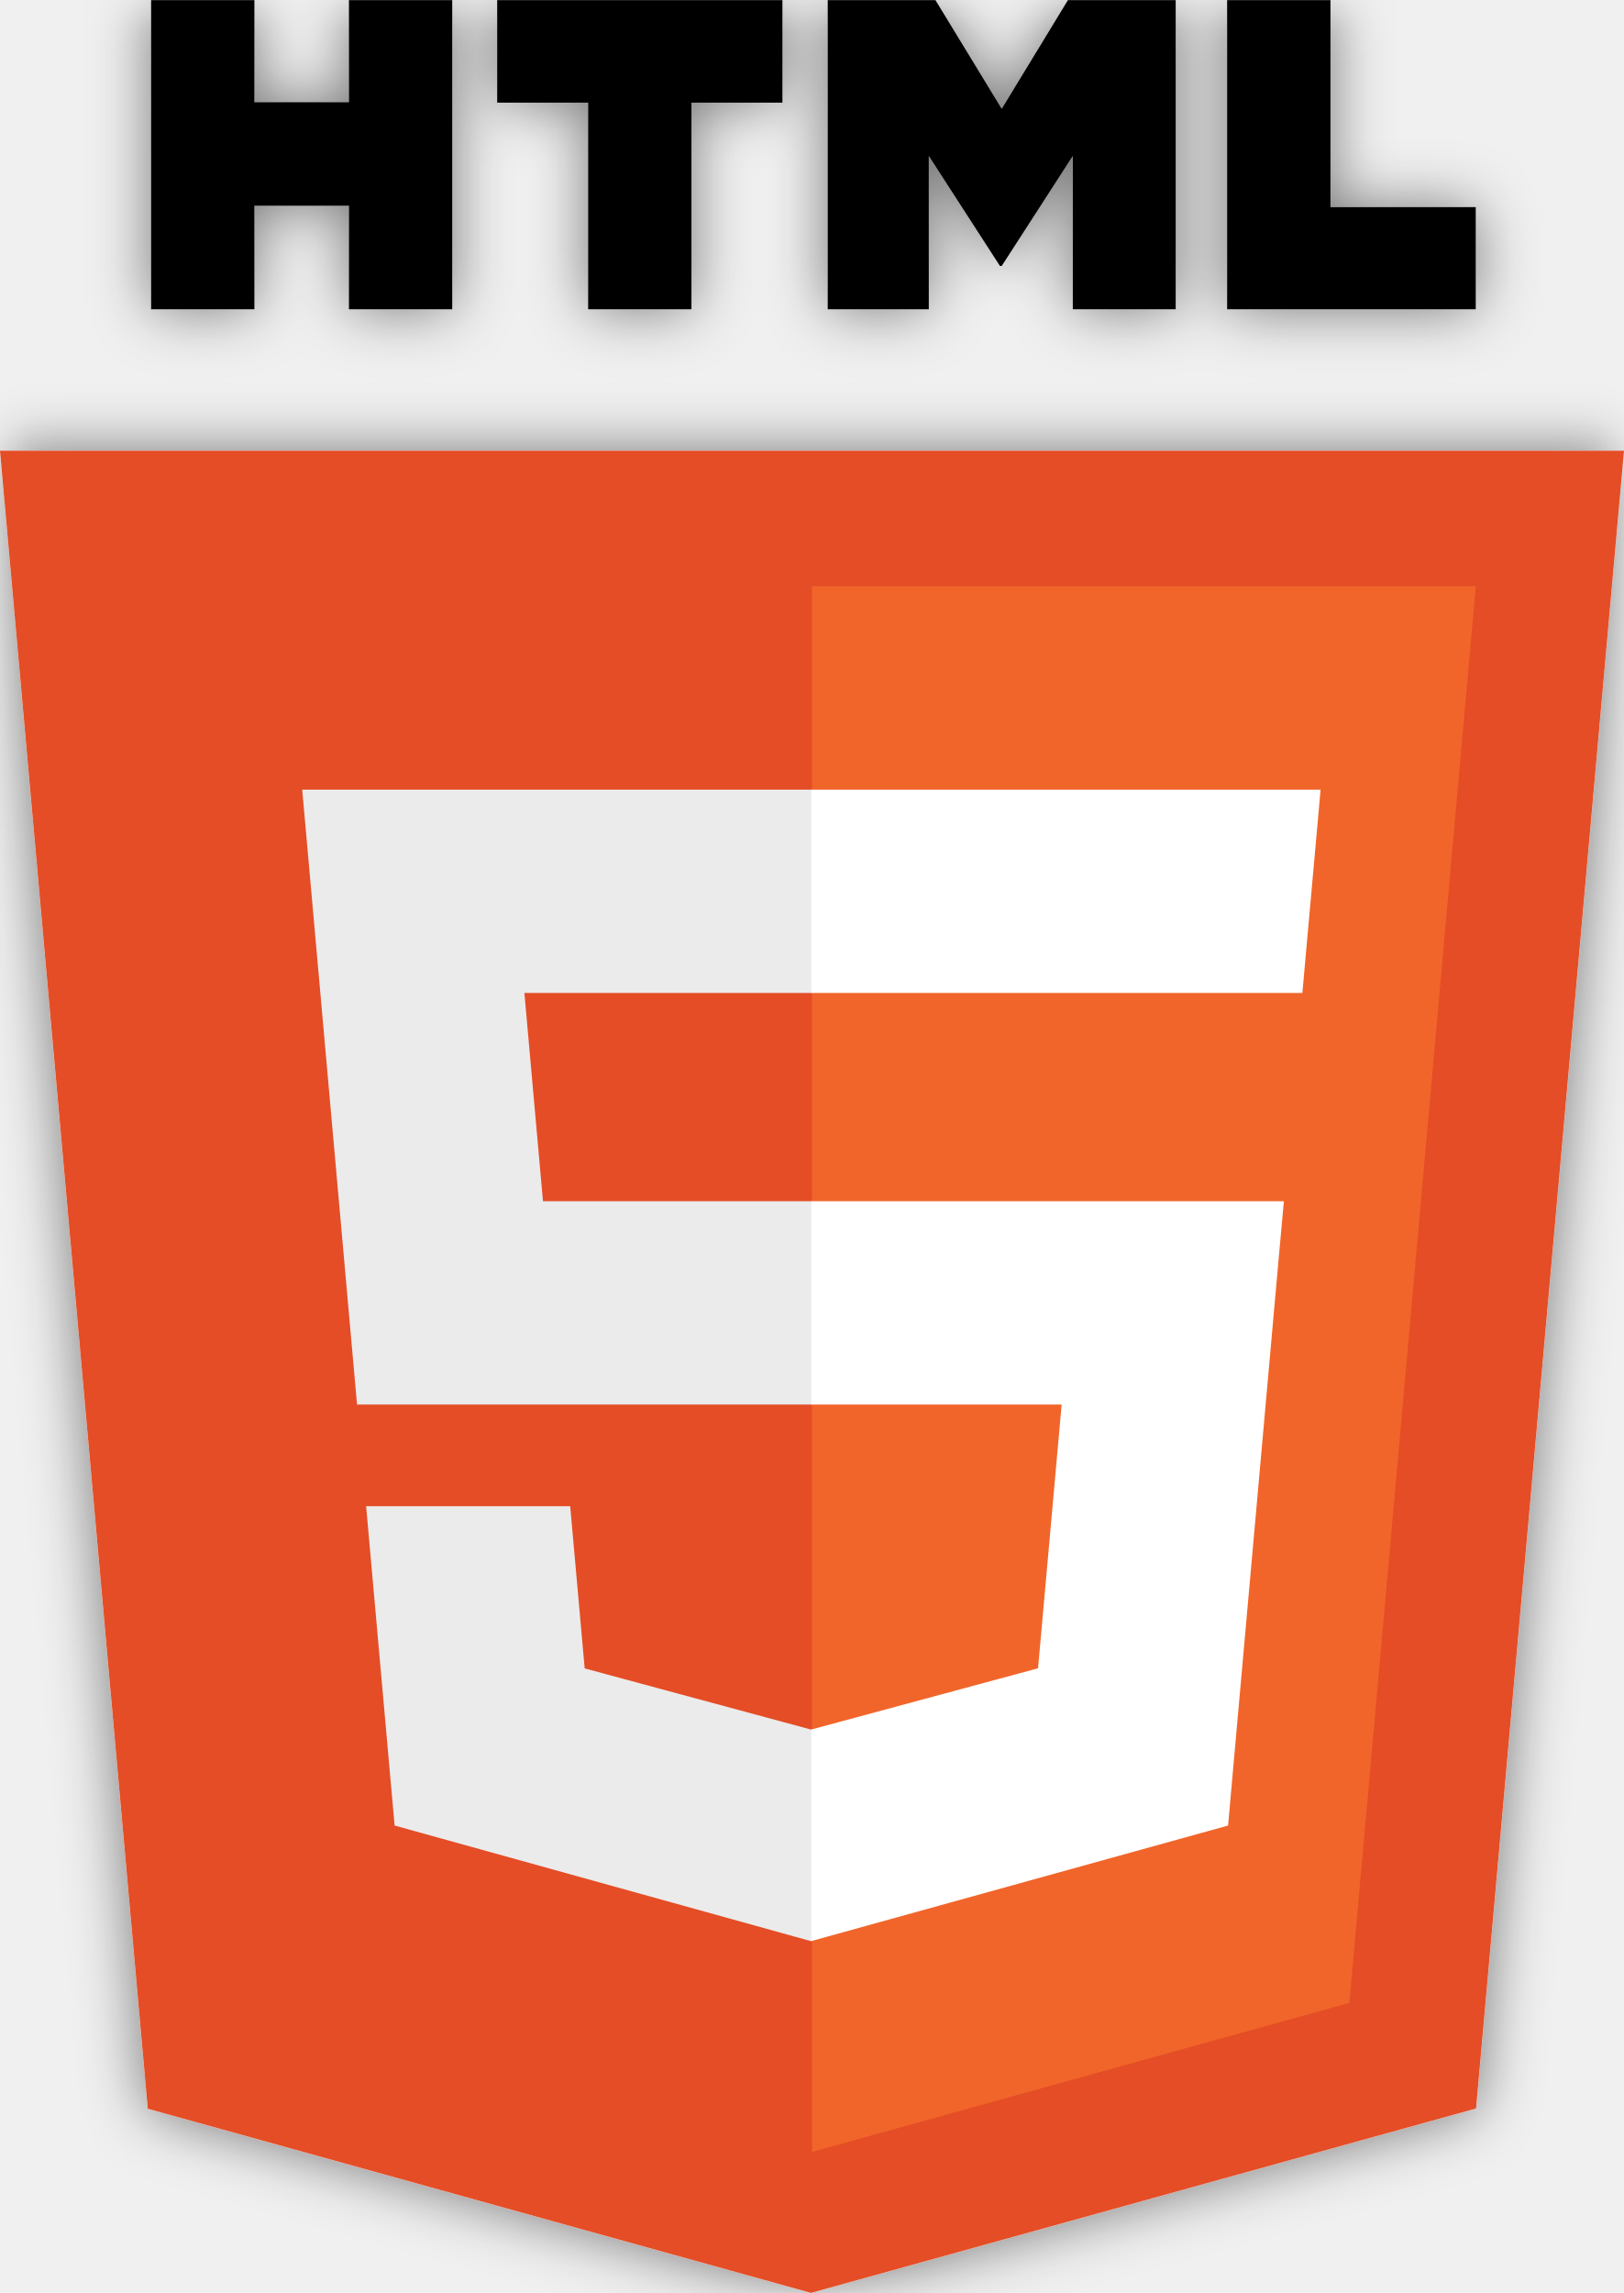
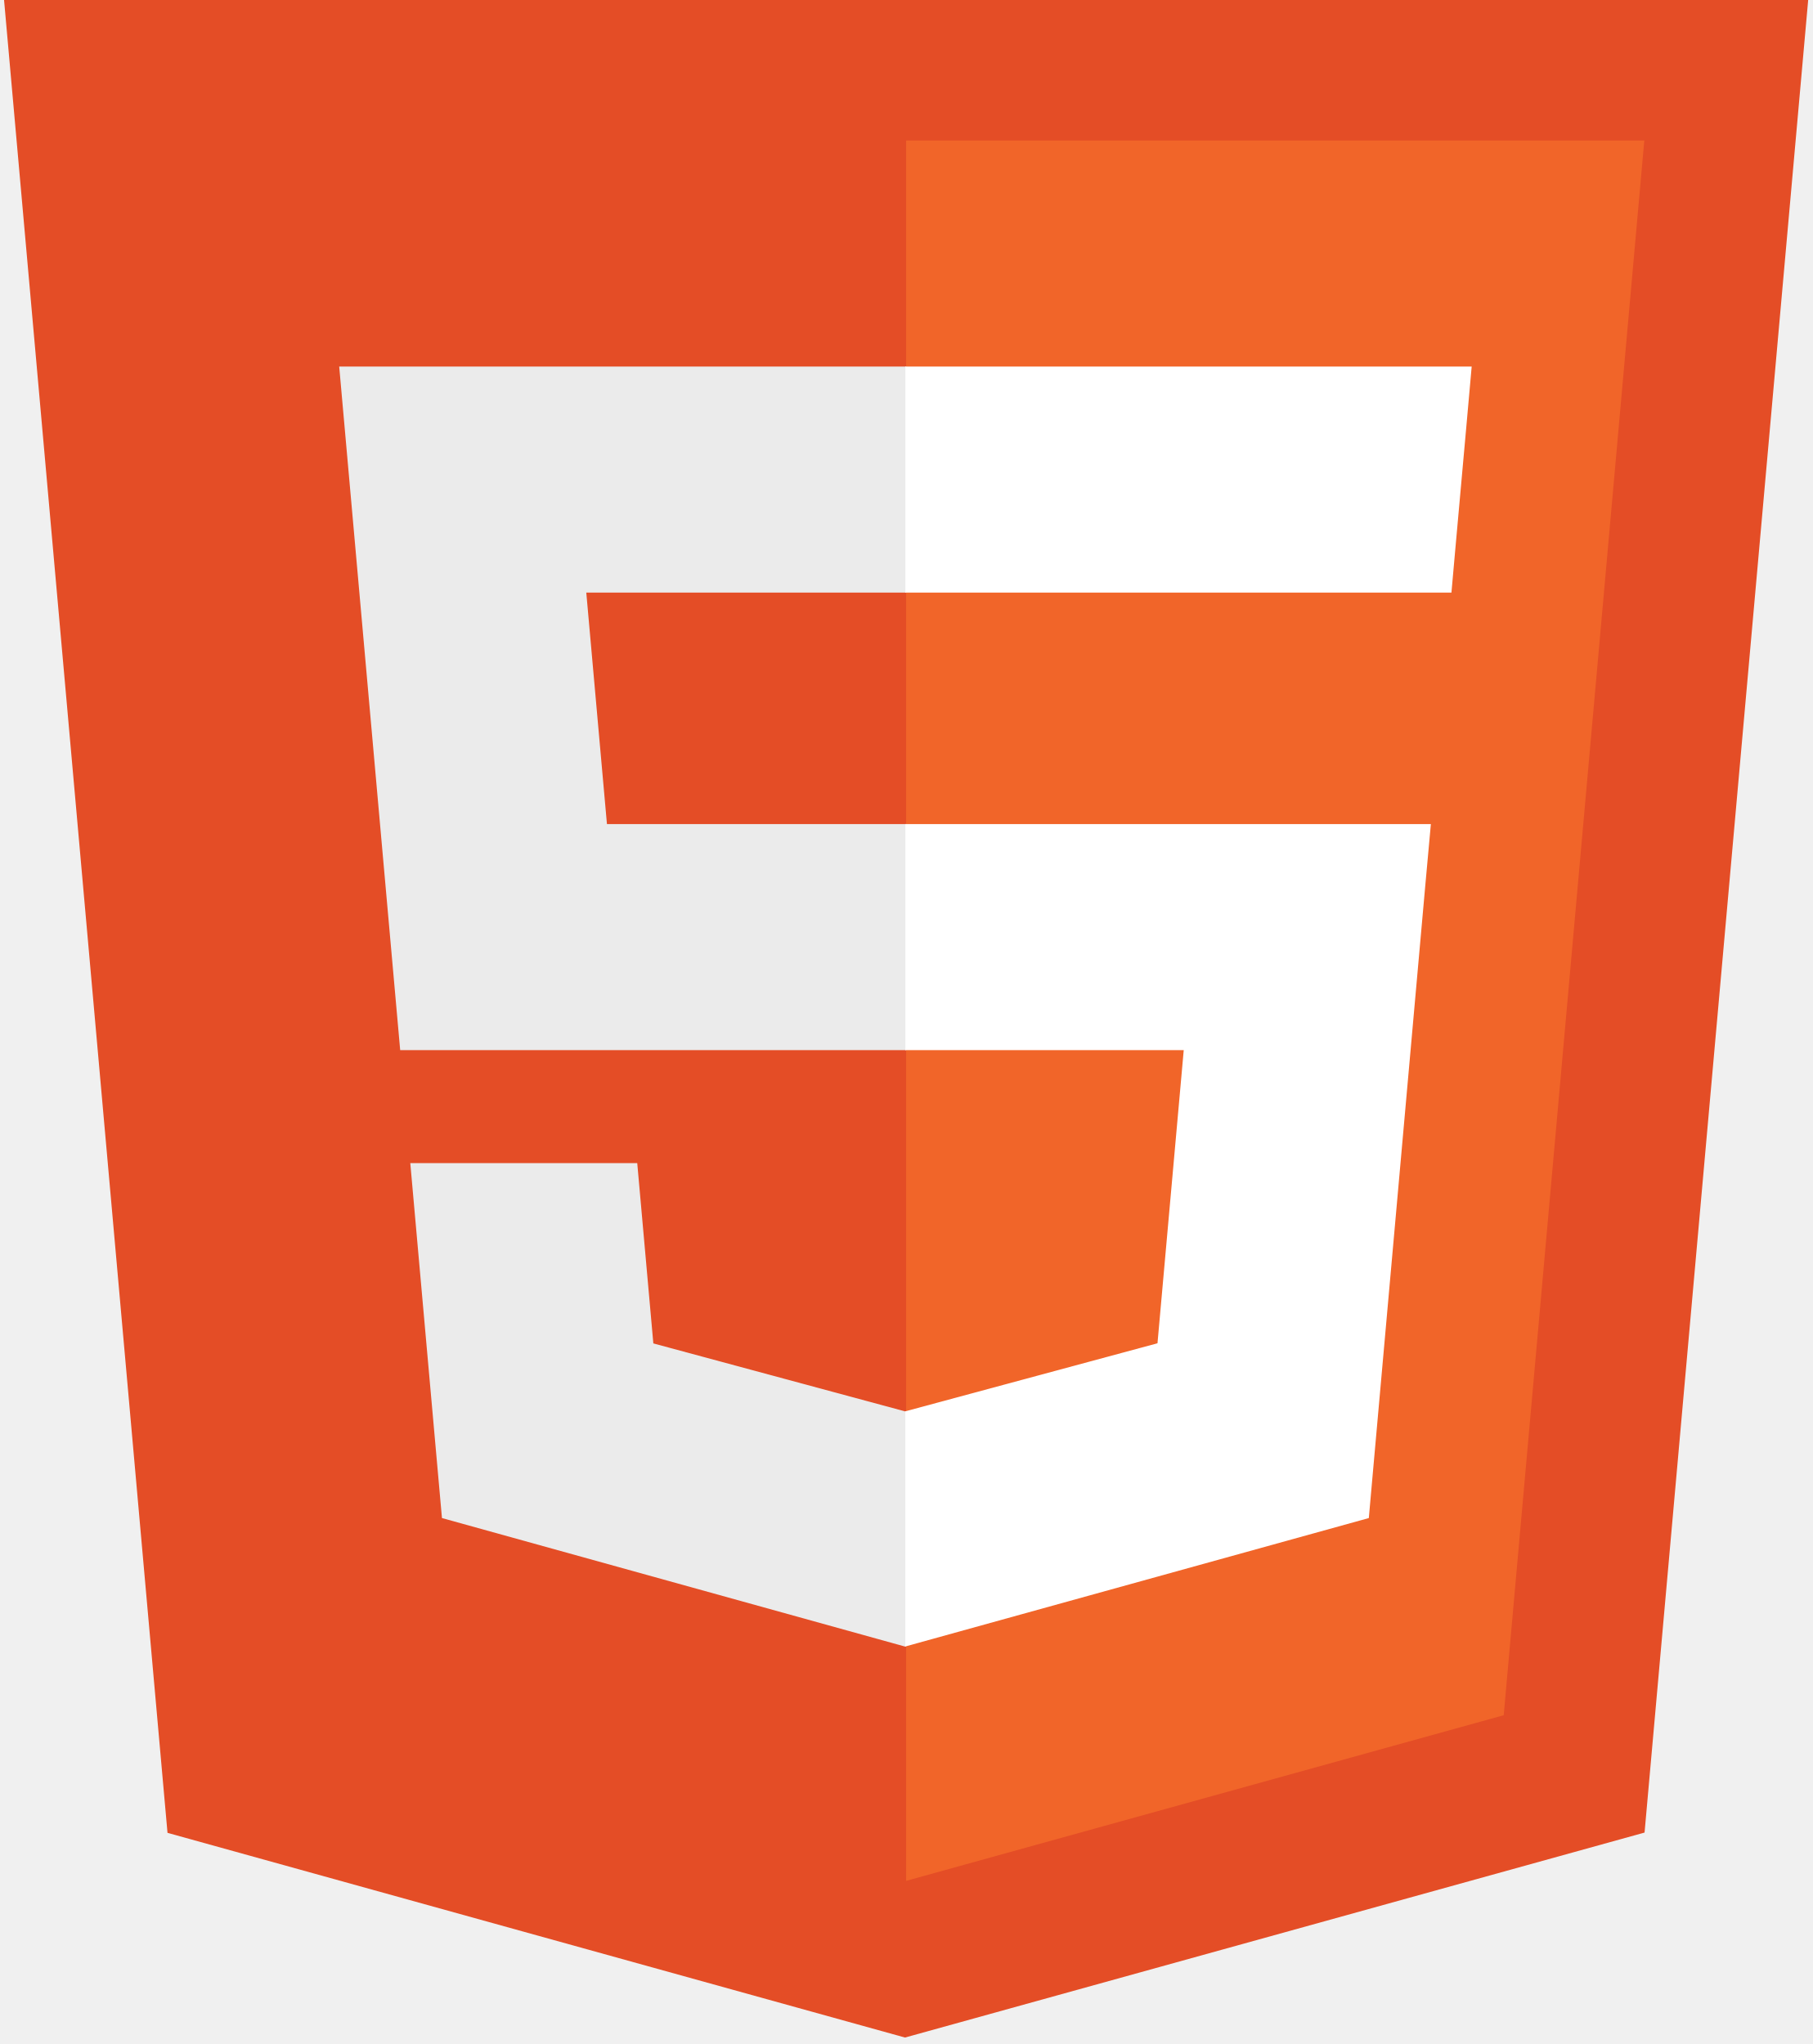
- <svg xmlns="http://www.w3.org/2000/svg" width="1771" height="2500" viewBox="221.807 89.47 440 621.061" enable-background="new 221.807 89.47 440 621.061">
-   <filter id="a" width="150%" height="150%" x="-5%" y="-5%">
-     <feFlood flood-color="#000" result="floodFill" flood-opacity=".5" />
-     <feComposite in="floodFill" in2="SourceAlpha" operator="in" result="coloredAlpha" />
-     <feGaussianBlur in="coloredAlpha" result="blur" stdDeviation="8" />
-     <feComposite in="blur" in2="SourceGraphic" operator="out" result="maskedOffsetBlur" />
-     <feMerge>
-       <feMergeNode in="maskedOffsetBlur" />
-       <feMergeNode in="SourceGraphic" />
-     </feMerge>
-   </filter>
-   <g filter="url(#a)">
-     <path fill="#e44d26" d="M261.849 660.647l-40.042-449.125h440l-40.086 449.054-180.184 49.954z" />
-     <path fill="#f16529" d="M441.807 672.348l145.596-40.367 34.258-383.735H441.807z" />
-     <path fill="#ebebeb" d="M441.807 414.82h-72.888l-5.035-56.406h77.923V303.33H303.683l1.32 14.778 13.538 151.794h123.266zM441.807 557.876l-.242.066-61.346-16.566-3.922-43.93h-55.294l7.718 86.489 112.834 31.323.252-.071z" />
-     <path d="M262.745 89.47h27.992v27.656h25.606V89.47h27.993v83.75h-27.993v-28.044h-25.606v28.044h-27.99l-.002-83.75zM381.149 117.244h-24.642V89.47H433.8v27.774h-24.654v55.976H381.15v-55.976h-.001zM446.065 89.47h29.19l17.955 29.428 17.938-29.428h29.2v83.75h-27.882v-41.512l-19.259 29.778h-.481l-19.272-29.778v41.512h-27.39V89.47zM554.277 89.47h28v56.068h39.368v27.682h-67.368V89.47z" />
-     <path fill="#fff" d="M441.617 414.82v55.082h67.83l-6.395 71.44-61.435 16.58v57.307l112.924-31.294.826-9.309 12.946-145.014 1.344-14.792h-14.842zM441.617 303.33v55.084H574.67l1.103-12.382 2.51-27.924 1.318-14.778z" />
-   </g>
+ <svg xmlns="http://www.w3.org/2000/svg" width="1773" height="2000" viewBox="0 0 256 288.8" preserveAspectRatio="xMinYMin meet" version="1.1" id="svg12">
+   <defs id="defs16" />
+   <path d="M 255.555,-1.434 232.314,258.926 127.844,287.888 23.662,258.966 0.445,-1.434 Z" id="path2" style="fill:#e44d26" />
+   <path d="m 128,265.75 84.417,-23.403 19.86,-222.49 H 128 Z" id="path4" style="fill:#f16529" />
+   <path d="M 82.82,83.732 H 128 V 51.795 H 47.917 l 0.764,8.568 7.85,88.01 H 128 V 116.436 H 85.739 Z m 7.198,80.61 h -32.06 l 4.474,50.146 65.421,18.16 0.147,-0.04 V 199.38 l -0.14,0.037 -35.568,-9.604 z" id="path6" style="fill:#ebebeb" />
+   <path d="m 127.89,148.373 h 39.327 l -3.708,41.42 -35.62,9.614 v 33.226 l 65.473,-18.145 0.48,-5.396 7.506,-84.08 0.779,-8.576 H 127.89 Z m 0,-64.719 v 0.078 h 77.143 l 0.64,-7.178 1.456,-16.191 0.763,-8.568 H 127.89 v 31.86 z" id="path10" style="fill:#ffffff" />
</svg>
